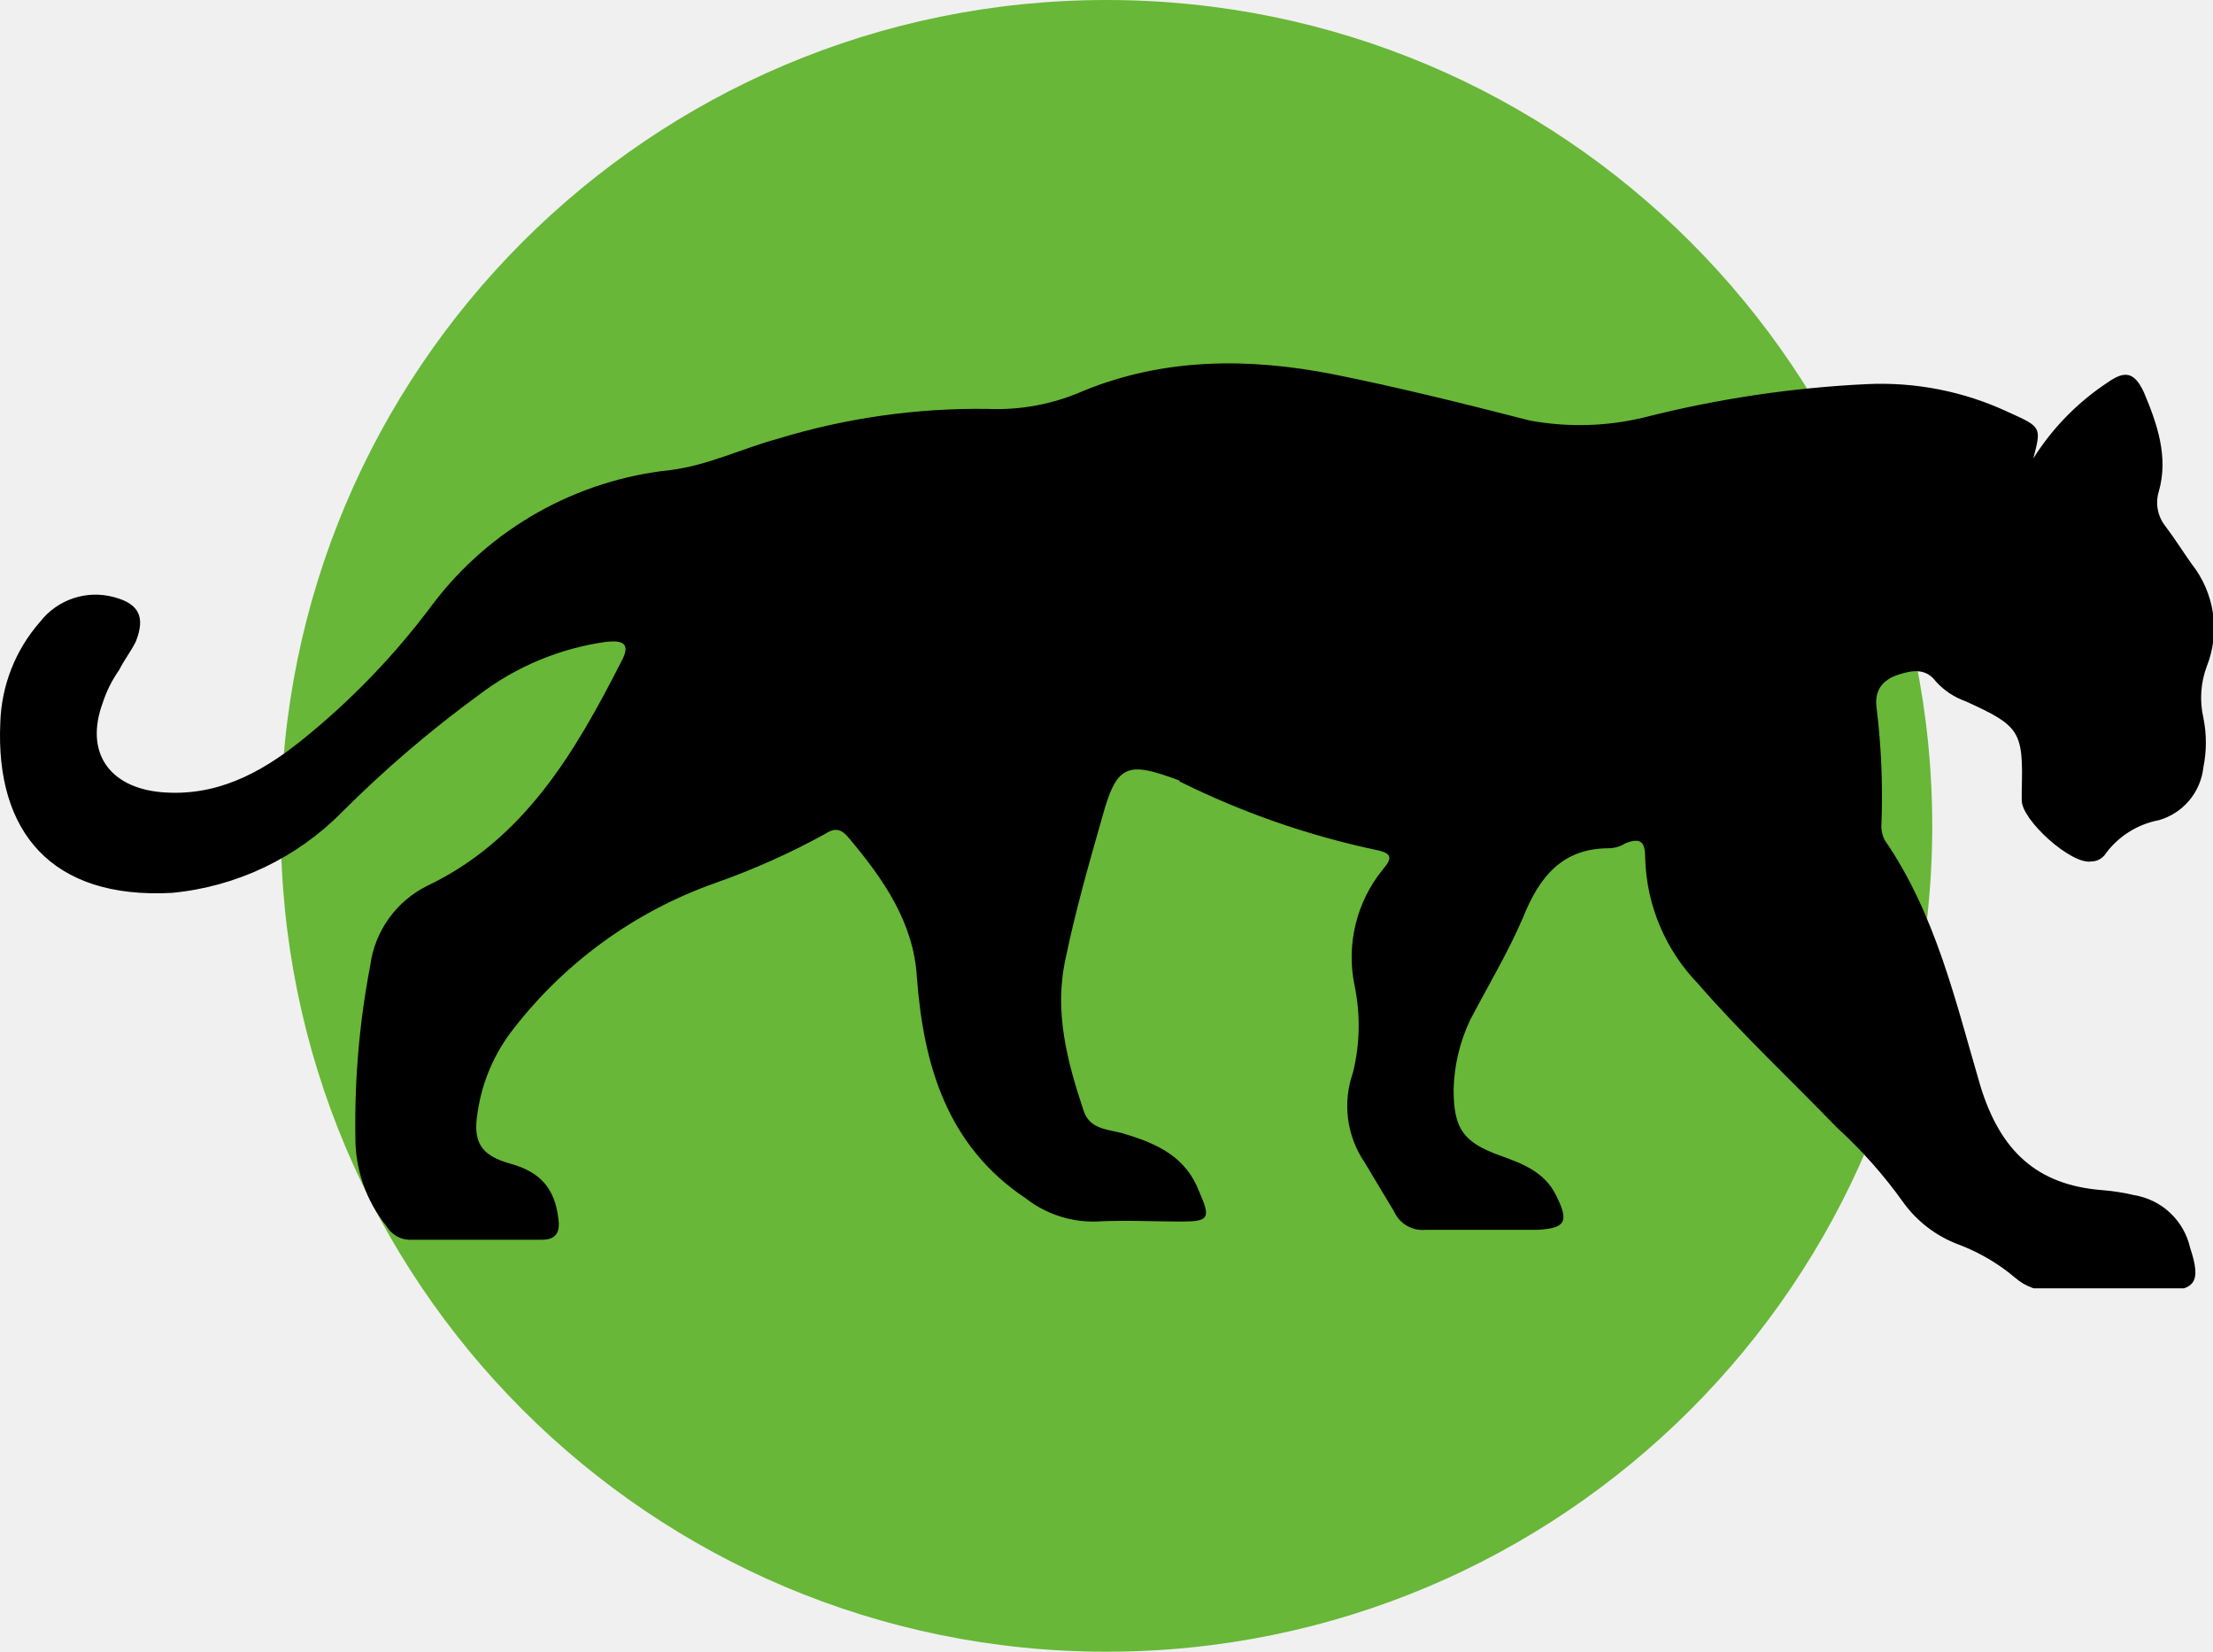
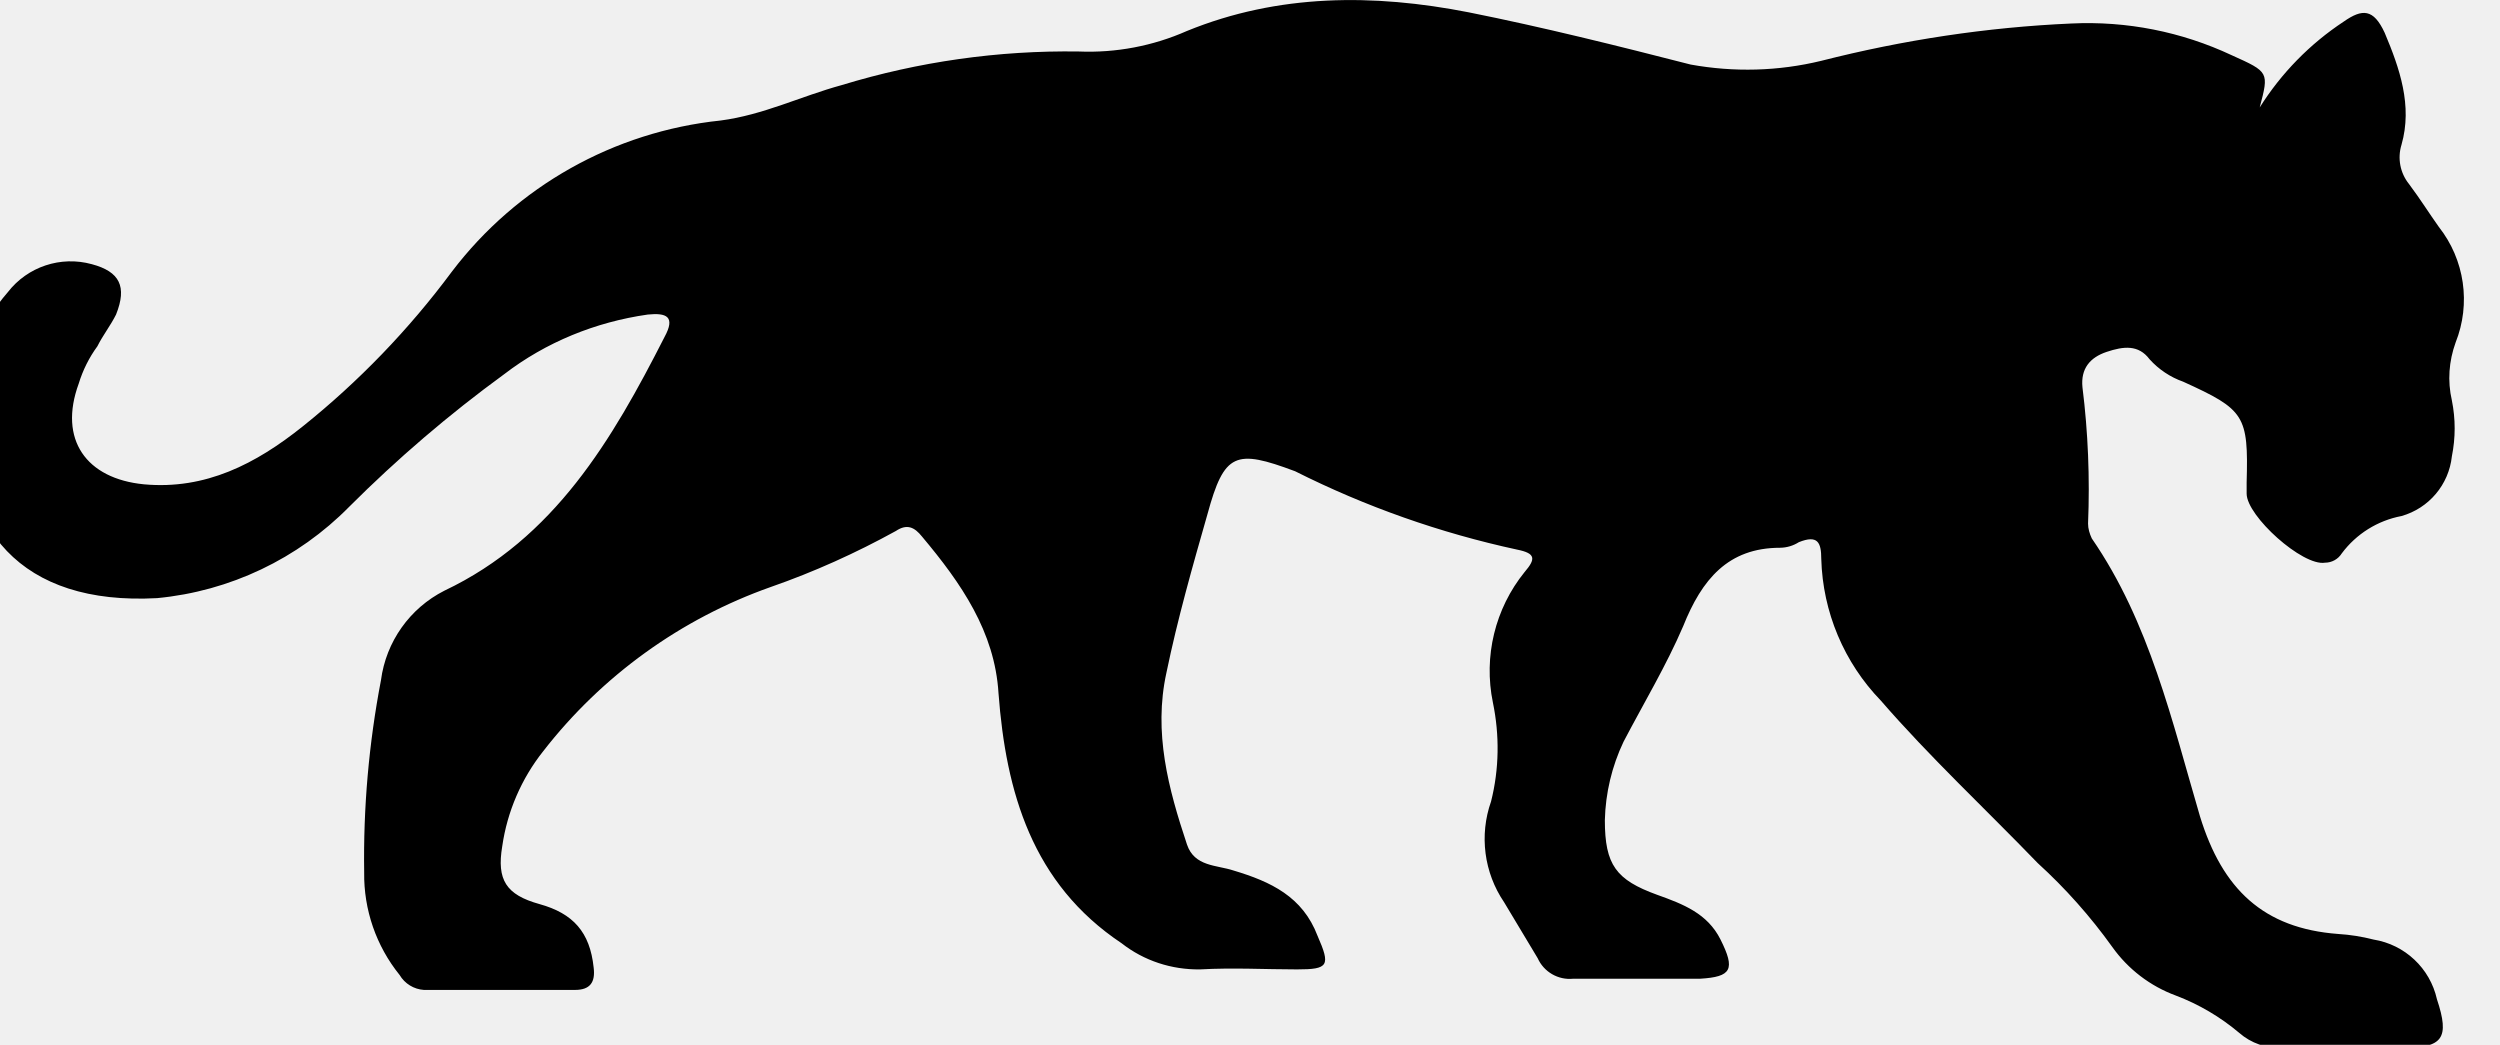
- <svg xmlns="http://www.w3.org/2000/svg" width="268" height="200" viewBox="0 0 268 200" fill="none">
-   <circle cx="134" cy="100" r="100" fill="#68B738" />
-   <g clip-path="url(#clip0_2403_774)">
-     <path d="M246.236 55.514C248.545 51.84 251.614 48.703 255.236 46.314C257.236 44.914 258.436 44.914 259.636 47.514C261.236 51.314 262.636 55.314 261.436 59.514C261.218 60.226 261.177 60.981 261.316 61.713C261.456 62.445 261.772 63.132 262.236 63.714C263.436 65.314 264.436 66.914 265.436 68.314C266.797 70.041 267.68 72.096 267.996 74.273C268.312 76.449 268.05 78.671 267.236 80.714C266.502 82.697 266.363 84.852 266.836 86.914C267.236 88.894 267.236 90.934 266.836 92.914C266.675 94.397 266.075 95.797 265.113 96.938C264.151 98.078 262.871 98.905 261.436 99.314C258.878 99.8 256.595 101.227 255.036 103.314C254.848 103.621 254.583 103.874 254.267 104.049C253.952 104.225 253.597 104.316 253.236 104.314C250.836 104.714 244.836 99.314 244.836 96.914V95.714C245.036 88.514 244.636 87.914 238.036 84.914C236.655 84.427 235.417 83.602 234.436 82.514C233.236 80.914 231.636 81.114 229.836 81.714C228.036 82.314 227.036 83.514 227.236 85.514C227.84 90.355 228.04 95.239 227.836 100.114C227.85 100.67 227.986 101.217 228.236 101.714C234.436 110.714 236.836 121.314 239.836 131.514C242.236 139.314 246.636 143.514 254.636 144.114C255.917 144.216 257.187 144.416 258.436 144.714C260.08 144.978 261.607 145.729 262.819 146.87C264.031 148.011 264.873 149.489 265.236 151.114C266.636 155.314 265.836 156.314 261.636 156.314H248.636C246.953 156.399 245.303 155.825 244.036 154.714C242.012 153.005 239.713 151.653 237.236 150.714C234.499 149.703 232.129 147.891 230.436 145.514C228.094 142.241 225.412 139.224 222.436 136.514C216.836 130.714 210.836 125.114 205.636 119.114C201.678 115.025 199.395 109.602 199.236 103.914C199.236 102.114 198.836 101.314 196.836 102.114C196.238 102.494 195.546 102.701 194.836 102.714C189.236 102.714 186.436 106.114 184.436 111.114C182.636 115.314 180.236 119.314 178.036 123.514C176.789 126.143 176.108 129.005 176.036 131.914C176.036 136.714 177.236 138.314 181.636 139.914C184.436 140.914 187.036 141.914 188.436 144.714C190.036 147.914 189.636 148.714 186.236 148.914H172.636C171.852 148.991 171.064 148.821 170.382 148.426C169.7 148.031 169.16 147.432 168.836 146.714L165.236 140.714C164.175 139.148 163.496 137.356 163.253 135.48C163.01 133.605 163.21 131.698 163.836 129.914C164.702 126.441 164.77 122.817 164.036 119.314C163.532 116.874 163.576 114.353 164.164 111.932C164.752 109.511 165.869 107.25 167.436 105.314C168.636 103.914 168.636 103.314 166.636 102.914C158.458 101.176 150.53 98.422 143.036 94.714C142.983 94.714 142.933 94.693 142.895 94.655C142.858 94.618 142.836 94.567 142.836 94.514C136.436 92.114 135.236 92.514 133.436 99.114C131.836 104.714 130.236 110.314 129.036 116.114C127.636 122.514 129.236 128.514 131.236 134.514C132.036 136.914 134.436 136.714 136.236 137.314C140.236 138.514 143.636 140.114 145.236 144.314C146.636 147.514 146.436 147.914 143.036 147.914C139.636 147.914 136.236 147.714 132.636 147.914C129.599 147.969 126.634 146.98 124.236 145.114C114.636 138.714 111.836 128.914 111.036 118.314C110.636 111.714 107.036 106.514 102.836 101.514C102.036 100.514 101.236 100.114 100.036 100.914C95.743 103.281 91.261 105.288 86.636 106.914C76.985 110.322 68.516 116.431 62.236 124.514C59.892 127.464 58.373 130.984 57.837 134.714C57.236 138.314 58.236 139.914 61.837 140.914C65.436 141.914 67.237 143.914 67.636 147.714C67.837 149.314 67.237 150.114 65.636 150.114H49.437C48.906 150.076 48.393 149.911 47.94 149.632C47.488 149.354 47.109 148.97 46.837 148.514C44.324 145.403 42.98 141.512 43.036 137.514C42.931 130.604 43.535 123.701 44.837 116.914C45.103 114.881 45.862 112.944 47.047 111.271C48.232 109.598 49.807 108.24 51.636 107.314C63.437 101.714 69.636 91.114 75.237 80.114C76.436 77.914 75.436 77.514 73.436 77.714C67.839 78.491 62.536 80.695 58.036 84.114C52.145 88.411 46.595 93.159 41.437 98.314C35.936 103.901 28.642 107.371 20.837 108.114C6.236 108.914 -0.564 100.714 0.036 87.514C0.171 83.013 1.868 78.699 4.836 75.314C5.869 73.976 7.276 72.976 8.879 72.441C10.482 71.907 12.208 71.862 13.836 72.314C16.837 73.114 17.637 74.714 16.436 77.714C15.836 78.914 15.037 79.914 14.437 81.114C13.574 82.34 12.899 83.688 12.437 85.114C10.236 91.114 13.236 95.314 19.436 95.914C26.037 96.514 31.436 93.714 36.437 89.714C42.46 84.89 47.838 79.311 52.437 73.114C55.875 68.588 60.205 64.816 65.158 62.03C70.112 59.244 75.584 57.502 81.237 56.914C85.837 56.314 89.837 54.314 94.237 53.114C102.465 50.605 111.034 49.39 119.636 49.514C123.621 49.68 127.59 48.927 131.236 47.314C141.036 43.314 151.236 43.314 161.436 45.314C169.436 46.914 177.436 48.914 185.236 50.914C189.878 51.779 194.651 51.642 199.236 50.514C208.014 48.289 216.992 46.949 226.036 46.514C231.961 46.225 237.867 47.393 243.236 49.914C247.236 51.714 247.236 51.714 246.236 55.514Z" fill="black" />
+ <svg xmlns="http://www.w3.org/2000/svg" viewBox="0 0 67 28" fill="none">
+   <g clip-path="url(#a)">
+     <path d="M60.56 2.88a7.6 7.6 0 0 1 2.25-2.3c.5-.35.8-.35 1.1.3.4.95.75 1.95.45 3a1.14 1.14 0 0 0 .2 1.05c.3.4.55.8.8 1.15a3.13 3.13 0 0 1 .45 3.1c-.18.5-.22 1.03-.1 1.55.1.5.1 1 0 1.5a1.87 1.87 0 0 1-1.35 1.6 2.6 2.6 0 0 0-1.6 1 .53.53 0 0 1-.45.25c-.6.1-2.1-1.25-2.1-1.85v-.3c.05-1.8-.05-1.95-1.7-2.7a2.2 2.2 0 0 1-.9-.6c-.3-.4-.7-.35-1.15-.2-.45.15-.7.45-.65.95.15 1.2.2 2.43.15 3.65 0 .14.04.27.1.4 1.55 2.25 2.15 4.9 2.9 7.45.6 1.95 1.7 3 3.7 3.15.32.02.64.07.95.15a2.08 2.08 0 0 1 1.7 1.6c.35 1.05.15 1.3-.9 1.3h-3.25c-.42.02-.83-.12-1.15-.4a5.86 5.86 0 0 0-1.7-1 3.63 3.63 0 0 1-1.7-1.3 14.3 14.3 0 0 0-2-2.25c-1.4-1.45-2.9-2.85-4.2-4.35a5.69 5.69 0 0 1-1.6-3.8c0-.45-.1-.65-.6-.45a.96.96 0 0 1-.5.15c-1.4 0-2.1.85-2.6 2.1-.45 1.05-1.05 2.05-1.6 3.1a5.2 5.2 0 0 0-.5 2.1c0 1.2.3 1.6 1.4 2 .7.25 1.35.5 1.7 1.2.4.8.3 1-.55 1.05h-3.4a.94.94 0 0 1-.95-.55l-.9-1.5a3.02 3.02 0 0 1-.35-2.7c.22-.87.23-1.78.05-2.65a4.21 4.21 0 0 1 .85-3.5c.3-.35.3-.5-.2-.6a25.03 25.03 0 0 1-5.95-2.1c-1.6-.6-1.9-.5-2.35 1.15-.4 1.4-.8 2.8-1.1 4.25-.35 1.6.05 3.1.55 4.6.2.6.8.55 1.25.7 1 .3 1.85.7 2.25 1.75.35.8.3.9-.55.9-.85 0-1.7-.05-2.6 0-.76.01-1.5-.23-2.1-.7-2.4-1.6-3.1-4.05-3.3-6.7-.1-1.65-1-2.95-2.05-4.2-.2-.25-.4-.35-.7-.15-1.07.59-2.2 1.1-3.35 1.5a13.36 13.36 0 0 0-6.1 4.4 5.32 5.32 0 0 0-1.1 2.55c-.15.9.1 1.3 1 1.55s1.35.75 1.45 1.7c.05.4-.1.6-.5.6h-4.05a.82.82 0 0 1-.65-.4 4.28 4.28 0 0 1-.95-2.75 25.3 25.3 0 0 1 .45-5.15 3.15 3.15 0 0 1 1.7-2.4c2.95-1.4 4.5-4.05 5.9-6.8.3-.55.05-.65-.45-.6-1.4.2-2.73.74-3.85 1.6a35.31 35.31 0 0 0-4.15 3.55 8.33 8.33 0 0 1-5.15 2.45c-3.65.2-5.35-1.85-5.2-5.15.03-1.13.46-2.2 1.2-3.05a2.13 2.13 0 0 1 2.25-.75c.75.2.95.6.65 1.35-.15.3-.35.55-.5.85-.22.3-.39.64-.5 1-.55 1.5.2 2.55 1.75 2.7 1.65.15 3-.55 4.25-1.55 1.5-1.2 2.85-2.6 4-4.15a10.4 10.4 0 0 1 7.2-4.05c1.15-.15 2.15-.65 3.25-.95a20.7 20.7 0 0 1 6.35-.9 6.5 6.5 0 0 0 2.9-.55c2.45-1 5-1 7.55-.5 2 .4 4 .9 5.95 1.4 1.16.21 2.35.18 3.5-.1 2.2-.56 4.44-.9 6.7-1a9.08 9.08 0 0 1 4.3.85c1 .45 1 .45.75 1.4Z" fill="#000" />
  </g>
  <defs>
-     <clipPath id="clip0_2403_774">
-       <rect width="268" height="112" fill="white" transform="translate(0 44)" />
+     <clipPath id="a">
+       <path fill="#fff" d="M0 0h67v28h-67z" />
    </clipPath>
  </defs>
</svg>
